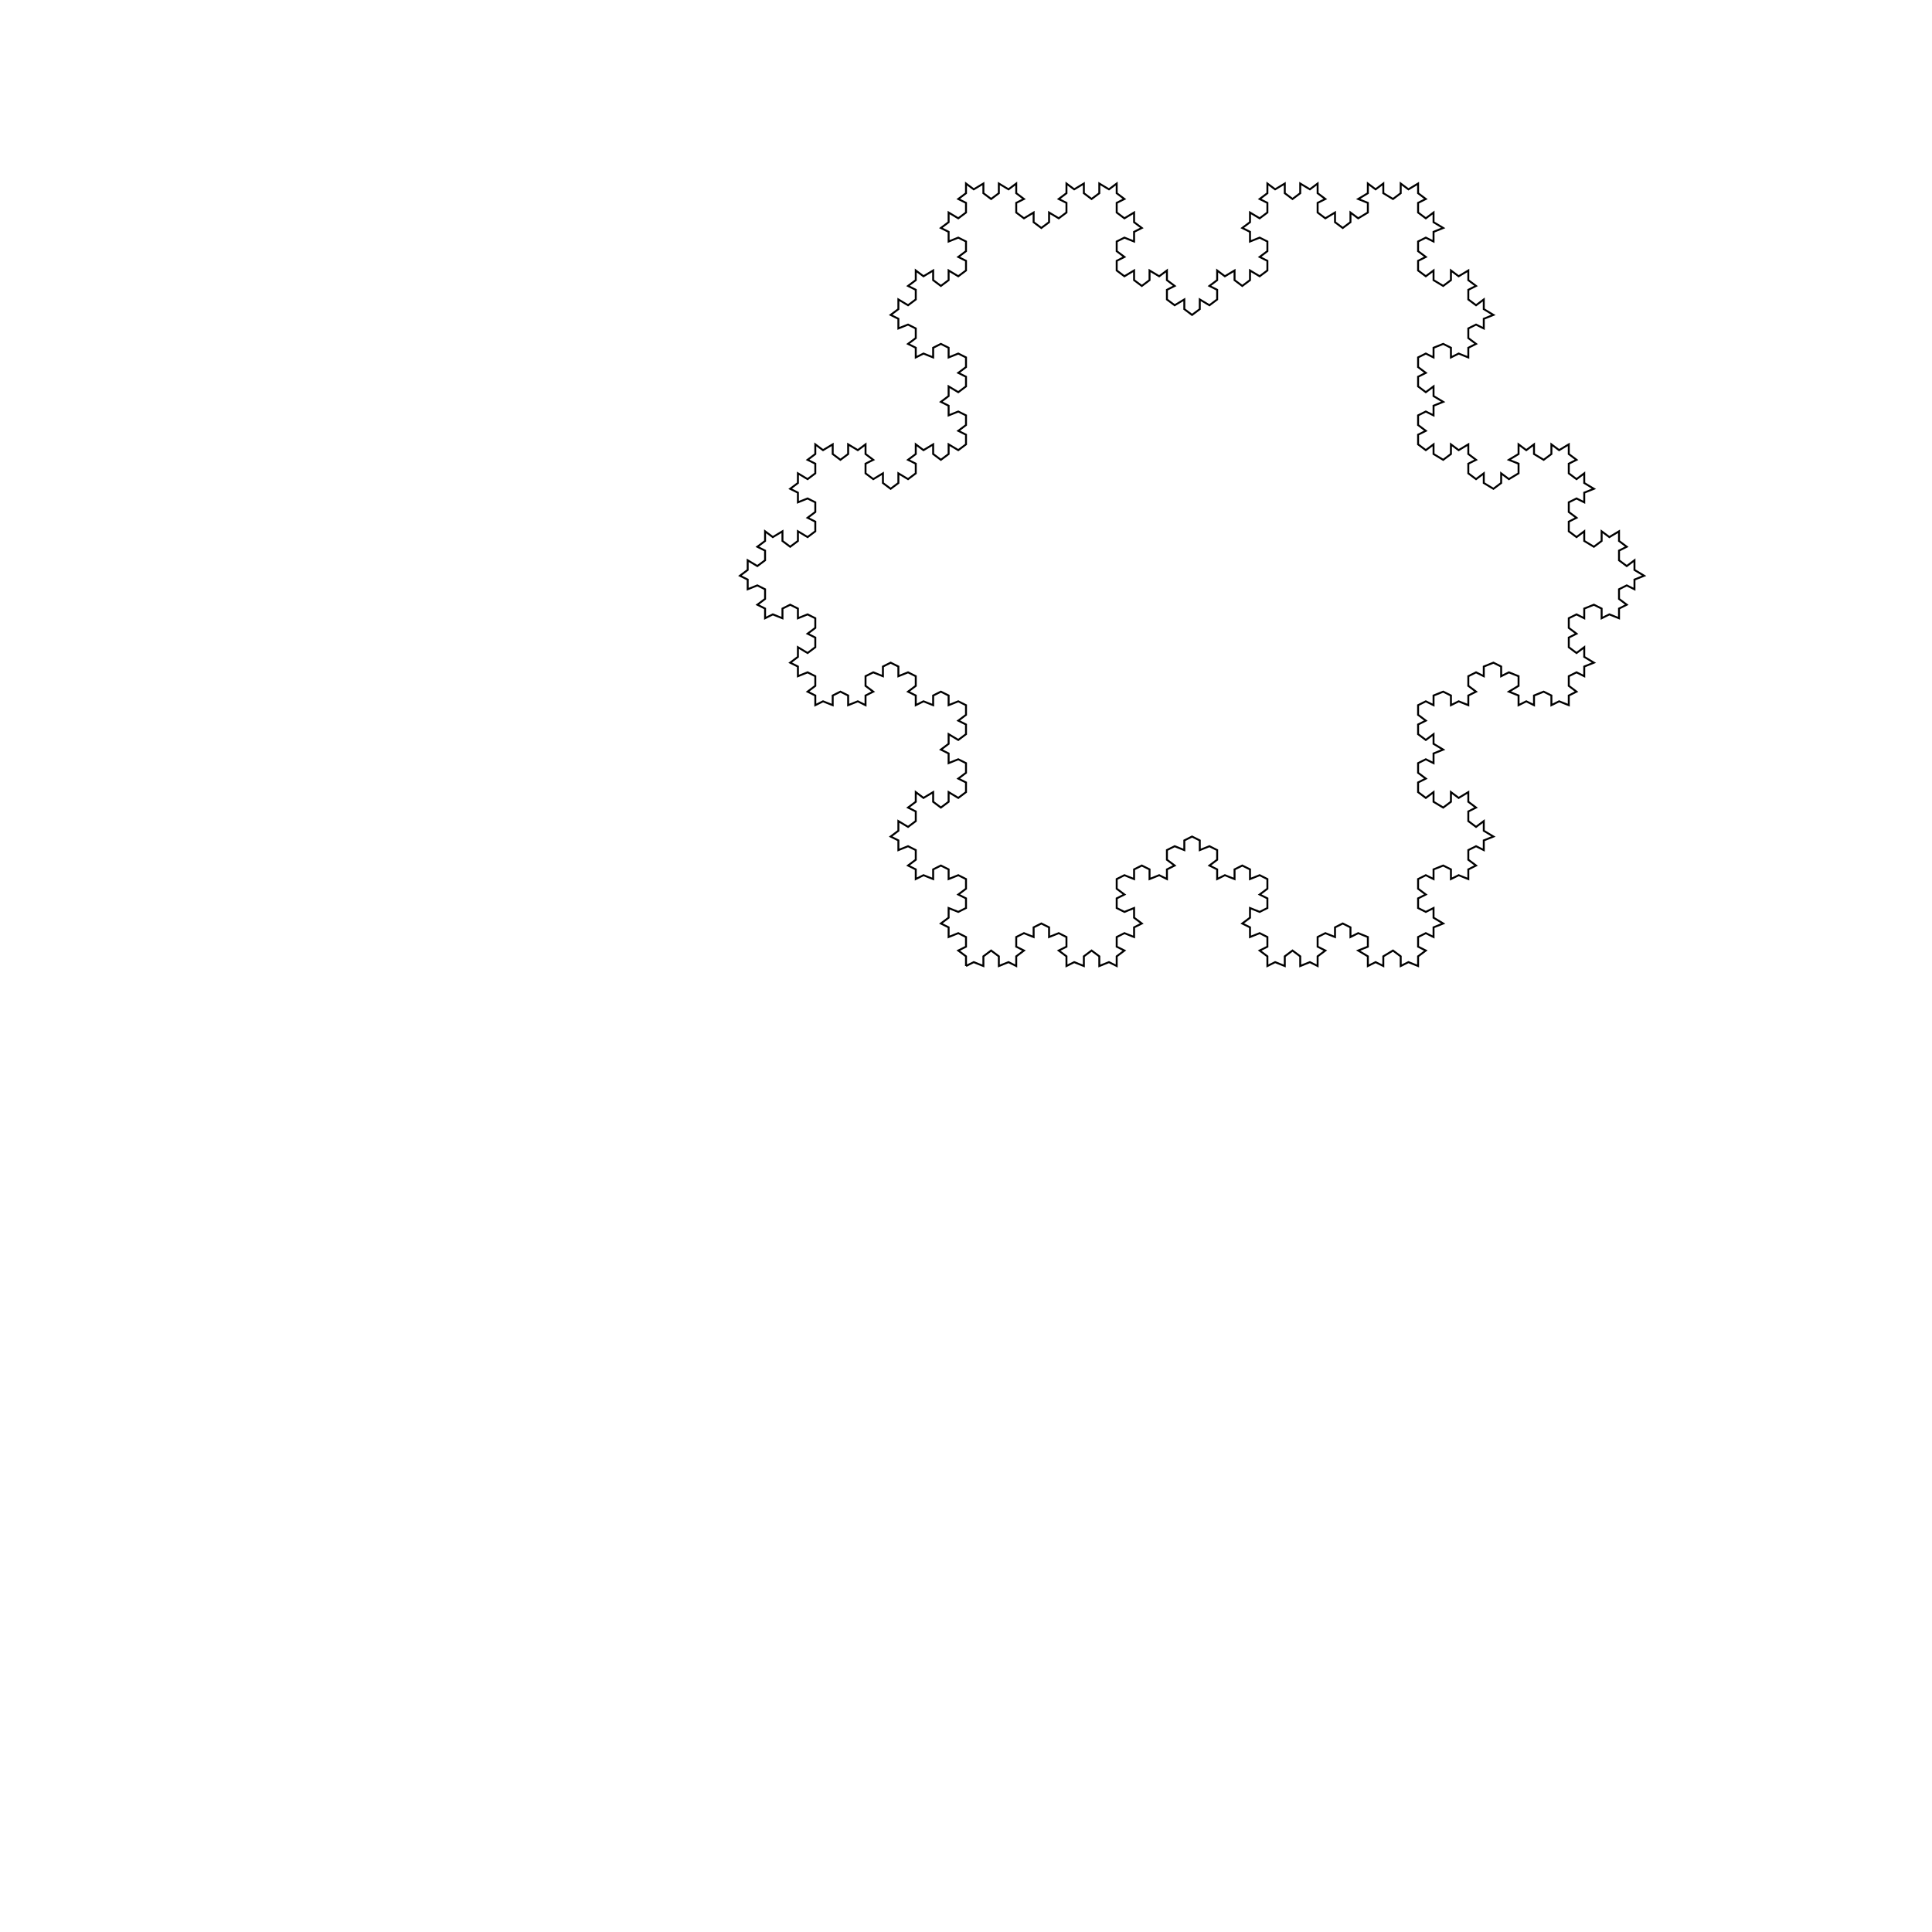
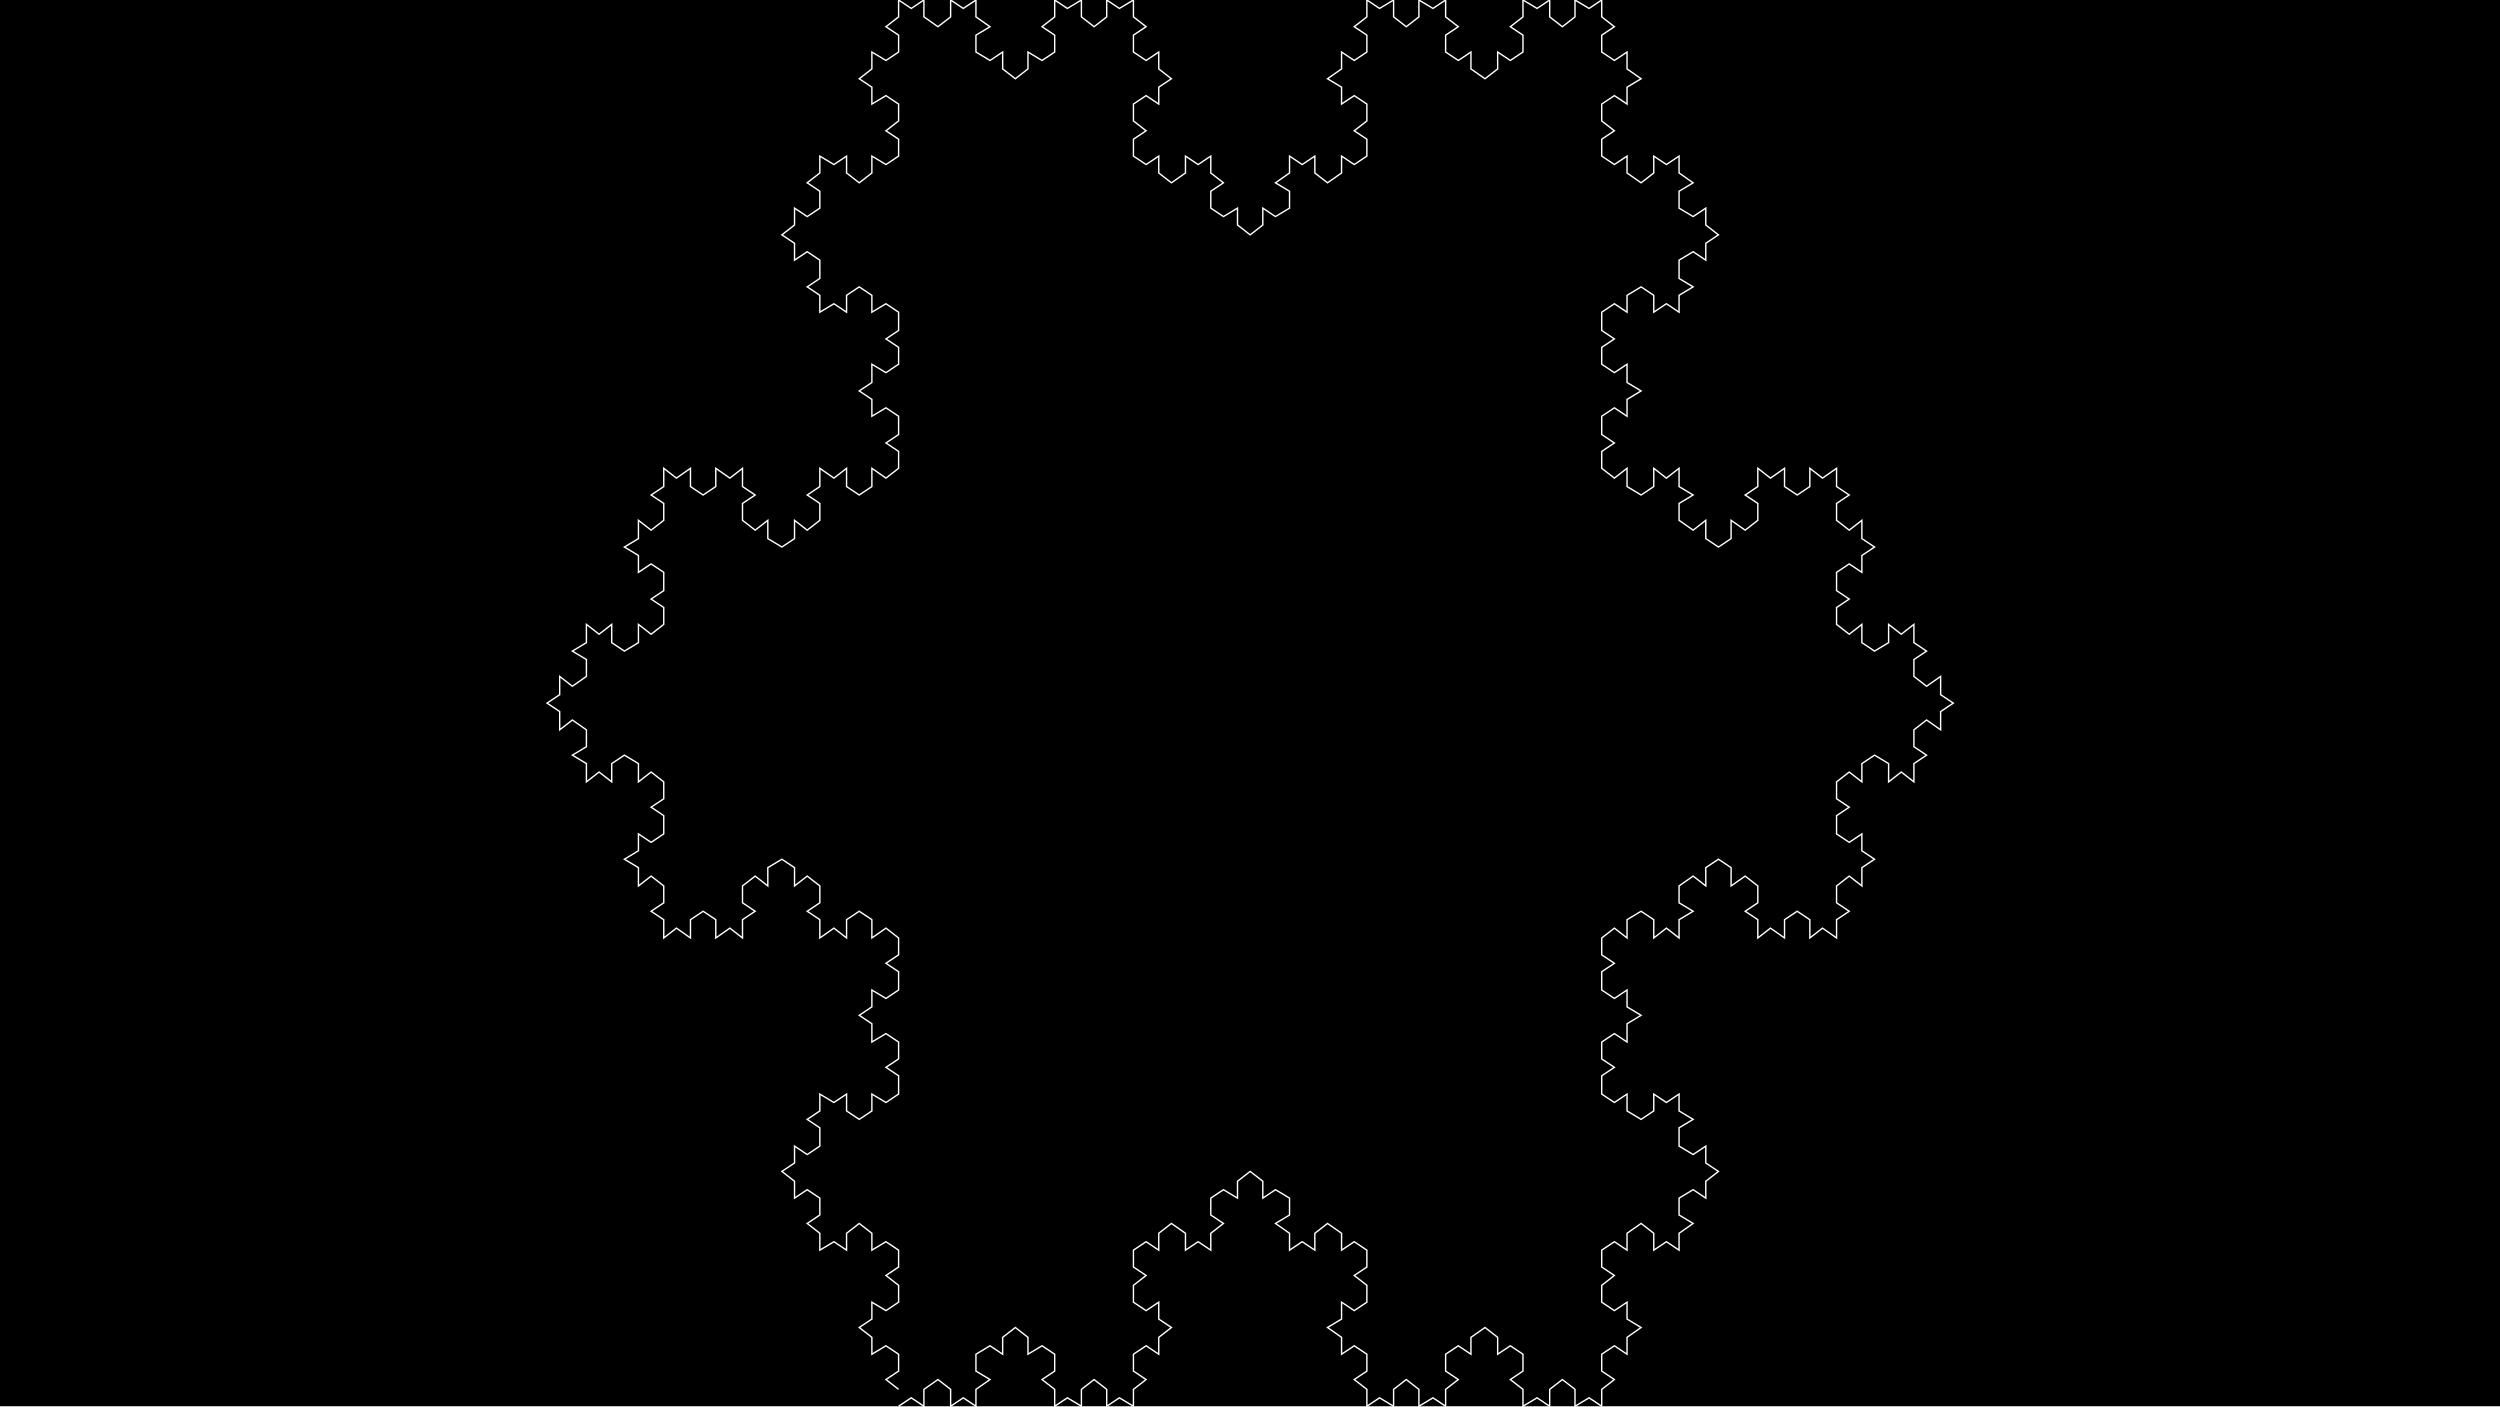
- <svg xmlns="http://www.w3.org/2000/svg" width="1024pt" height="1024pt" viewBox="0 0 1024 1024" version="1.1">
+ <svg xmlns="http://www.w3.org/2000/svg" width="1920pt" height="1080pt" viewBox="0 0 1920 1080" version="1.1">
  <g id="surface41">
-     <path style="fill:none;stroke-width:0.001;stroke-linecap:butt;stroke-linejoin:miter;stroke:rgb(0%,0%,0%);stroke-opacity:1;stroke-miterlimit:10;" d="M 0.5 0.5 L 0.5 0.495 L 0.496 0.492 L 0.5 0.49 L 0.5 0.485 L 0.496 0.483 L 0.491 0.485 L 0.491 0.48 L 0.487 0.478 L 0.491 0.475 L 0.491 0.47 L 0.496 0.472 L 0.5 0.47 L 0.5 0.465 L 0.496 0.463 L 0.5 0.46 L 0.5 0.455 L 0.496 0.453 L 0.491 0.455 L 0.491 0.45 L 0.487 0.448 L 0.483 0.45 L 0.483 0.455 L 0.478 0.453 L 0.474 0.455 L 0.474 0.45 L 0.47 0.448 L 0.474 0.445 L 0.474 0.44 L 0.47 0.438 L 0.465 0.44 L 0.465 0.435 L 0.461 0.433 L 0.465 0.43 L 0.465 0.425 L 0.47 0.428 L 0.474 0.425 L 0.474 0.42 L 0.47 0.418 L 0.474 0.415 L 0.474 0.41 L 0.478 0.413 L 0.483 0.41 L 0.483 0.415 L 0.487 0.418 L 0.491 0.415 L 0.491 0.41 L 0.496 0.413 L 0.5 0.41 L 0.5 0.405 L 0.496 0.403 L 0.5 0.4 L 0.5 0.395 L 0.496 0.393 L 0.491 0.395 L 0.491 0.39 L 0.487 0.388 L 0.491 0.385 L 0.491 0.38 L 0.496 0.383 L 0.5 0.38 L 0.5 0.375 L 0.496 0.373 L 0.5 0.37 L 0.5 0.365 L 0.496 0.363 L 0.491 0.365 L 0.491 0.36 L 0.487 0.358 L 0.483 0.36 L 0.483 0.365 L 0.478 0.363 L 0.474 0.365 L 0.474 0.36 L 0.47 0.358 L 0.474 0.355 L 0.474 0.35 L 0.47 0.348 L 0.465 0.35 L 0.465 0.345 L 0.461 0.343 L 0.457 0.345 L 0.457 0.35 L 0.452 0.348 L 0.448 0.35 L 0.448 0.355 L 0.452 0.358 L 0.448 0.36 L 0.448 0.365 L 0.444 0.363 L 0.439 0.365 L 0.439 0.36 L 0.435 0.358 L 0.431 0.36 L 0.431 0.365 L 0.426 0.363 L 0.422 0.365 L 0.422 0.36 L 0.418 0.358 L 0.422 0.355 L 0.422 0.35 L 0.418 0.348 L 0.413 0.35 L 0.413 0.345 L 0.409 0.343 L 0.413 0.34 L 0.413 0.335 L 0.418 0.338 L 0.422 0.335 L 0.422 0.33 L 0.418 0.328 L 0.422 0.325 L 0.422 0.32 L 0.418 0.318 L 0.413 0.32 L 0.413 0.315 L 0.409 0.313 L 0.405 0.315 L 0.405 0.32 L 0.4 0.318 L 0.396 0.32 L 0.396 0.315 L 0.392 0.313 L 0.396 0.31 L 0.396 0.305 L 0.392 0.303 L 0.387 0.305 L 0.387 0.3 L 0.383 0.298 L 0.387 0.295 L 0.387 0.29 L 0.392 0.293 L 0.396 0.29 L 0.396 0.285 L 0.392 0.283 L 0.396 0.28 L 0.396 0.275 L 0.4 0.278 L 0.405 0.275 L 0.405 0.28 L 0.409 0.283 L 0.413 0.28 L 0.413 0.275 L 0.418 0.278 L 0.422 0.275 L 0.422 0.27 L 0.418 0.268 L 0.422 0.265 L 0.422 0.26 L 0.418 0.258 L 0.413 0.26 L 0.413 0.255 L 0.409 0.253 L 0.413 0.25 L 0.413 0.245 L 0.418 0.248 L 0.422 0.245 L 0.422 0.24 L 0.418 0.238 L 0.422 0.235 L 0.422 0.23 L 0.426 0.233 L 0.431 0.23 L 0.431 0.235 L 0.435 0.238 L 0.439 0.235 L 0.439 0.23 L 0.444 0.233 L 0.448 0.23 L 0.448 0.235 L 0.452 0.238 L 0.448 0.24 L 0.448 0.245 L 0.452 0.248 L 0.457 0.245 L 0.457 0.25 L 0.461 0.253 L 0.465 0.25 L 0.465 0.245 L 0.47 0.248 L 0.474 0.245 L 0.474 0.24 L 0.47 0.238 L 0.474 0.235 L 0.474 0.23 L 0.478 0.233 L 0.483 0.23 L 0.483 0.235 L 0.487 0.238 L 0.491 0.235 L 0.491 0.23 L 0.496 0.233 L 0.5 0.23 L 0.5 0.225 L 0.496 0.223 L 0.5 0.22 L 0.5 0.215 L 0.496 0.213 L 0.491 0.215 L 0.491 0.21 L 0.487 0.208 L 0.491 0.205 L 0.491 0.2 L 0.496 0.203 L 0.5 0.2 L 0.5 0.195 L 0.496 0.193 L 0.5 0.19 L 0.5 0.185 L 0.496 0.183 L 0.491 0.185 L 0.491 0.18 L 0.487 0.178 L 0.483 0.18 L 0.483 0.185 L 0.478 0.183 L 0.474 0.185 L 0.474 0.18 L 0.47 0.178 L 0.474 0.175 L 0.474 0.17 L 0.47 0.168 L 0.465 0.17 L 0.465 0.165 L 0.461 0.163 L 0.465 0.16 L 0.465 0.155 L 0.47 0.158 L 0.474 0.155 L 0.474 0.15 L 0.47 0.148 L 0.474 0.145 L 0.474 0.14 L 0.478 0.143 L 0.483 0.14 L 0.483 0.145 L 0.487 0.148 L 0.491 0.145 L 0.491 0.14 L 0.496 0.143 L 0.5 0.14 L 0.5 0.135 L 0.496 0.133 L 0.5 0.13 L 0.5 0.125 L 0.496 0.123 L 0.491 0.125 L 0.491 0.12 L 0.487 0.118 L 0.491 0.115 L 0.491 0.11 L 0.496 0.113 L 0.5 0.11 L 0.5 0.105 L 0.496 0.103 L 0.5 0.1 L 0.5 0.095 L 0.504 0.098 L 0.509 0.095 L 0.509 0.1 L 0.513 0.103 L 0.517 0.1 L 0.517 0.095 L 0.522 0.098 L 0.526 0.095 L 0.526 0.1 L 0.53 0.103 L 0.526 0.105 L 0.526 0.11 L 0.53 0.113 L 0.535 0.11 L 0.535 0.115 L 0.539 0.118 L 0.543 0.115 L 0.543 0.11 L 0.548 0.113 L 0.552 0.11 L 0.552 0.105 L 0.548 0.103 L 0.552 0.1 L 0.552 0.095 L 0.556 0.098 L 0.561 0.095 L 0.561 0.1 L 0.565 0.103 L 0.569 0.1 L 0.569 0.095 L 0.574 0.098 L 0.578 0.095 L 0.578 0.1 L 0.582 0.103 L 0.578 0.105 L 0.578 0.11 L 0.582 0.113 L 0.587 0.11 L 0.587 0.115 L 0.591 0.118 L 0.587 0.12 L 0.587 0.125 L 0.582 0.123 L 0.578 0.125 L 0.578 0.13 L 0.582 0.133 L 0.578 0.135 L 0.578 0.14 L 0.582 0.143 L 0.587 0.14 L 0.587 0.145 L 0.591 0.148 L 0.595 0.145 L 0.595 0.14 L 0.6 0.143 L 0.604 0.14 L 0.604 0.145 L 0.608 0.148 L 0.604 0.15 L 0.604 0.155 L 0.608 0.158 L 0.613 0.155 L 0.613 0.16 L 0.617 0.163 L 0.621 0.16 L 0.621 0.155 L 0.626 0.158 L 0.63 0.155 L 0.63 0.15 L 0.626 0.148 L 0.63 0.145 L 0.63 0.14 L 0.634 0.143 L 0.639 0.14 L 0.639 0.145 L 0.643 0.148 L 0.647 0.145 L 0.647 0.14 L 0.652 0.143 L 0.656 0.14 L 0.656 0.135 L 0.652 0.133 L 0.656 0.13 L 0.656 0.125 L 0.652 0.123 L 0.647 0.125 L 0.647 0.12 L 0.643 0.118 L 0.647 0.115 L 0.647 0.11 L 0.652 0.113 L 0.656 0.11 L 0.656 0.105 L 0.652 0.103 L 0.656 0.1 L 0.656 0.095 L 0.66 0.098 L 0.665 0.095 L 0.665 0.1 L 0.669 0.103 L 0.673 0.1 L 0.673 0.095 L 0.678 0.098 L 0.682 0.095 L 0.682 0.1 L 0.686 0.103 L 0.682 0.105 L 0.682 0.11 L 0.686 0.113 L 0.691 0.11 L 0.691 0.115 L 0.695 0.118 L 0.699 0.115 L 0.699 0.11 L 0.703 0.113 L 0.708 0.11 L 0.708 0.105 L 0.703 0.103 L 0.708 0.1 L 0.708 0.095 L 0.712 0.098 L 0.716 0.095 L 0.716 0.1 L 0.721 0.103 L 0.725 0.1 L 0.725 0.095 L 0.729 0.098 L 0.734 0.095 L 0.734 0.1 L 0.738 0.103 L 0.734 0.105 L 0.734 0.11 L 0.738 0.113 L 0.742 0.11 L 0.742 0.115 L 0.747 0.118 L 0.742 0.12 L 0.742 0.125 L 0.738 0.123 L 0.734 0.125 L 0.734 0.13 L 0.738 0.133 L 0.734 0.135 L 0.734 0.14 L 0.738 0.143 L 0.742 0.14 L 0.742 0.145 L 0.747 0.148 L 0.751 0.145 L 0.751 0.14 L 0.755 0.143 L 0.76 0.14 L 0.76 0.145 L 0.764 0.148 L 0.76 0.15 L 0.76 0.155 L 0.764 0.158 L 0.768 0.155 L 0.768 0.16 L 0.773 0.163 L 0.768 0.165 L 0.768 0.17 L 0.764 0.168 L 0.76 0.17 L 0.76 0.175 L 0.764 0.178 L 0.76 0.18 L 0.76 0.185 L 0.755 0.183 L 0.751 0.185 L 0.751 0.18 L 0.747 0.178 L 0.742 0.18 L 0.742 0.185 L 0.738 0.183 L 0.734 0.185 L 0.734 0.19 L 0.738 0.193 L 0.734 0.195 L 0.734 0.2 L 0.738 0.203 L 0.742 0.2 L 0.742 0.205 L 0.747 0.208 L 0.742 0.21 L 0.742 0.215 L 0.738 0.213 L 0.734 0.215 L 0.734 0.22 L 0.738 0.223 L 0.734 0.225 L 0.734 0.23 L 0.738 0.233 L 0.742 0.23 L 0.742 0.235 L 0.747 0.238 L 0.751 0.235 L 0.751 0.23 L 0.755 0.233 L 0.76 0.23 L 0.76 0.235 L 0.764 0.238 L 0.76 0.24 L 0.76 0.245 L 0.764 0.248 L 0.768 0.245 L 0.768 0.25 L 0.773 0.253 L 0.777 0.25 L 0.777 0.245 L 0.781 0.248 L 0.786 0.245 L 0.786 0.24 L 0.781 0.238 L 0.786 0.235 L 0.786 0.23 L 0.79 0.233 L 0.794 0.23 L 0.794 0.235 L 0.799 0.238 L 0.803 0.235 L 0.803 0.23 L 0.807 0.233 L 0.812 0.23 L 0.812 0.235 L 0.816 0.238 L 0.812 0.24 L 0.812 0.245 L 0.816 0.248 L 0.82 0.245 L 0.82 0.25 L 0.825 0.253 L 0.82 0.255 L 0.82 0.26 L 0.816 0.258 L 0.812 0.26 L 0.812 0.265 L 0.816 0.268 L 0.812 0.27 L 0.812 0.275 L 0.816 0.278 L 0.82 0.275 L 0.82 0.28 L 0.825 0.283 L 0.829 0.28 L 0.829 0.275 L 0.833 0.278 L 0.838 0.275 L 0.838 0.28 L 0.842 0.283 L 0.838 0.285 L 0.838 0.29 L 0.842 0.293 L 0.846 0.29 L 0.846 0.295 L 0.851 0.298 L 0.846 0.3 L 0.846 0.305 L 0.842 0.303 L 0.838 0.305 L 0.838 0.31 L 0.842 0.313 L 0.838 0.315 L 0.838 0.32 L 0.833 0.318 L 0.829 0.32 L 0.829 0.315 L 0.825 0.313 L 0.82 0.315 L 0.82 0.32 L 0.816 0.318 L 0.812 0.32 L 0.812 0.325 L 0.816 0.328 L 0.812 0.33 L 0.812 0.335 L 0.816 0.338 L 0.82 0.335 L 0.82 0.34 L 0.825 0.343 L 0.82 0.345 L 0.82 0.35 L 0.816 0.348 L 0.812 0.35 L 0.812 0.355 L 0.816 0.358 L 0.812 0.36 L 0.812 0.365 L 0.807 0.363 L 0.803 0.365 L 0.803 0.36 L 0.799 0.358 L 0.794 0.36 L 0.794 0.365 L 0.79 0.363 L 0.786 0.365 L 0.786 0.36 L 0.781 0.358 L 0.786 0.355 L 0.786 0.35 L 0.781 0.348 L 0.777 0.35 L 0.777 0.345 L 0.773 0.343 L 0.768 0.345 L 0.768 0.35 L 0.764 0.348 L 0.76 0.35 L 0.76 0.355 L 0.764 0.358 L 0.76 0.36 L 0.76 0.365 L 0.755 0.363 L 0.751 0.365 L 0.751 0.36 L 0.747 0.358 L 0.742 0.36 L 0.742 0.365 L 0.738 0.363 L 0.734 0.365 L 0.734 0.37 L 0.738 0.373 L 0.734 0.375 L 0.734 0.38 L 0.738 0.383 L 0.742 0.38 L 0.742 0.385 L 0.747 0.388 L 0.742 0.39 L 0.742 0.395 L 0.738 0.393 L 0.734 0.395 L 0.734 0.4 L 0.738 0.403 L 0.734 0.405 L 0.734 0.41 L 0.738 0.413 L 0.742 0.41 L 0.742 0.415 L 0.747 0.418 L 0.751 0.415 L 0.751 0.41 L 0.755 0.413 L 0.76 0.41 L 0.76 0.415 L 0.764 0.418 L 0.76 0.42 L 0.76 0.425 L 0.764 0.428 L 0.768 0.425 L 0.768 0.43 L 0.773 0.433 L 0.768 0.435 L 0.768 0.44 L 0.764 0.438 L 0.76 0.44 L 0.76 0.445 L 0.764 0.448 L 0.76 0.45 L 0.76 0.455 L 0.755 0.453 L 0.751 0.455 L 0.751 0.45 L 0.747 0.448 L 0.742 0.45 L 0.742 0.455 L 0.738 0.453 L 0.734 0.455 L 0.734 0.46 L 0.738 0.463 L 0.734 0.465 L 0.734 0.47 L 0.738 0.472 L 0.742 0.47 L 0.742 0.475 L 0.747 0.478 L 0.742 0.48 L 0.742 0.485 L 0.738 0.483 L 0.734 0.485 L 0.734 0.49 L 0.738 0.492 L 0.734 0.495 L 0.734 0.5 L 0.729 0.498 L 0.725 0.5 L 0.725 0.495 L 0.721 0.492 L 0.716 0.495 L 0.716 0.5 L 0.712 0.498 L 0.708 0.5 L 0.708 0.495 L 0.703 0.492 L 0.708 0.49 L 0.708 0.485 L 0.703 0.483 L 0.699 0.485 L 0.699 0.48 L 0.695 0.478 L 0.691 0.48 L 0.691 0.485 L 0.686 0.483 L 0.682 0.485 L 0.682 0.49 L 0.686 0.492 L 0.682 0.495 L 0.682 0.5 L 0.678 0.498 L 0.673 0.5 L 0.673 0.495 L 0.669 0.492 L 0.665 0.495 L 0.665 0.5 L 0.66 0.498 L 0.656 0.5 L 0.656 0.495 L 0.652 0.492 L 0.656 0.49 L 0.656 0.485 L 0.652 0.483 L 0.647 0.485 L 0.647 0.48 L 0.643 0.478 L 0.647 0.475 L 0.647 0.47 L 0.652 0.472 L 0.656 0.47 L 0.656 0.465 L 0.652 0.463 L 0.656 0.46 L 0.656 0.455 L 0.652 0.453 L 0.647 0.455 L 0.647 0.45 L 0.643 0.448 L 0.639 0.45 L 0.639 0.455 L 0.634 0.453 L 0.63 0.455 L 0.63 0.45 L 0.626 0.448 L 0.63 0.445 L 0.63 0.44 L 0.626 0.438 L 0.621 0.44 L 0.621 0.435 L 0.617 0.433 L 0.613 0.435 L 0.613 0.44 L 0.608 0.438 L 0.604 0.44 L 0.604 0.445 L 0.608 0.448 L 0.604 0.45 L 0.604 0.455 L 0.6 0.453 L 0.595 0.455 L 0.595 0.45 L 0.591 0.448 L 0.587 0.45 L 0.587 0.455 L 0.582 0.453 L 0.578 0.455 L 0.578 0.46 L 0.582 0.463 L 0.578 0.465 L 0.578 0.47 L 0.582 0.472 L 0.587 0.47 L 0.587 0.475 L 0.591 0.478 L 0.587 0.48 L 0.587 0.485 L 0.582 0.483 L 0.578 0.485 L 0.578 0.49 L 0.582 0.492 L 0.578 0.495 L 0.578 0.5 L 0.574 0.498 L 0.569 0.5 L 0.569 0.495 L 0.565 0.492 L 0.561 0.495 L 0.561 0.5 L 0.556 0.498 L 0.552 0.5 L 0.552 0.495 L 0.548 0.492 L 0.552 0.49 L 0.552 0.485 L 0.548 0.483 L 0.543 0.485 L 0.543 0.48 L 0.539 0.478 L 0.535 0.48 L 0.535 0.485 L 0.53 0.483 L 0.526 0.485 L 0.526 0.49 L 0.53 0.492 L 0.526 0.495 L 0.526 0.5 L 0.522 0.498 L 0.517 0.5 L 0.517 0.495 L 0.513 0.492 L 0.509 0.495 L 0.509 0.5 L 0.504 0.498 L 0.5 0.5 " transform="matrix(1024,0,0,1024,0,0)" />
+     <rect x="0" y="0" width="1920" height="1080" style="fill:rgb(0%,0%,0%);fill-opacity:1;stroke:none;" />
+     <path style="fill:none;stroke-width:0.001;stroke-linecap:butt;stroke-linejoin:miter;stroke:rgb(100%,100%,100%);stroke-opacity:1;stroke-miterlimit:10;" d="M 0.639 0.988 L 0.63 0.981 L 0.639 0.975 L 0.639 0.963 L 0.63 0.957 L 0.62 0.963 L 0.62 0.951 L 0.611 0.944 L 0.62 0.938 L 0.62 0.926 L 0.63 0.932 L 0.639 0.926 L 0.639 0.914 L 0.63 0.907 L 0.639 0.901 L 0.639 0.889 L 0.63 0.883 L 0.62 0.889 L 0.62 0.877 L 0.611 0.87 L 0.602 0.877 L 0.602 0.889 L 0.593 0.883 L 0.583 0.889 L 0.583 0.877 L 0.574 0.87 L 0.583 0.864 L 0.583 0.852 L 0.574 0.846 L 0.565 0.852 L 0.565 0.84 L 0.556 0.833 L 0.565 0.827 L 0.565 0.815 L 0.574 0.821 L 0.583 0.815 L 0.583 0.802 L 0.574 0.796 L 0.583 0.79 L 0.583 0.778 L 0.593 0.784 L 0.602 0.778 L 0.602 0.79 L 0.611 0.796 L 0.62 0.79 L 0.62 0.778 L 0.63 0.784 L 0.639 0.778 L 0.639 0.765 L 0.63 0.759 L 0.639 0.753 L 0.639 0.741 L 0.63 0.735 L 0.62 0.741 L 0.62 0.728 L 0.611 0.722 L 0.62 0.716 L 0.62 0.704 L 0.63 0.71 L 0.639 0.704 L 0.639 0.691 L 0.63 0.685 L 0.639 0.679 L 0.639 0.667 L 0.63 0.66 L 0.62 0.667 L 0.62 0.654 L 0.611 0.648 L 0.602 0.654 L 0.602 0.667 L 0.593 0.66 L 0.583 0.667 L 0.583 0.654 L 0.574 0.648 L 0.583 0.642 L 0.583 0.63 L 0.574 0.623 L 0.565 0.63 L 0.565 0.617 L 0.556 0.611 L 0.546 0.617 L 0.546 0.63 L 0.537 0.623 L 0.528 0.63 L 0.528 0.642 L 0.537 0.648 L 0.528 0.654 L 0.528 0.667 L 0.519 0.66 L 0.509 0.667 L 0.509 0.654 L 0.5 0.648 L 0.491 0.654 L 0.491 0.667 L 0.481 0.66 L 0.472 0.667 L 0.472 0.654 L 0.463 0.648 L 0.472 0.642 L 0.472 0.63 L 0.463 0.623 L 0.454 0.63 L 0.454 0.617 L 0.444 0.611 L 0.454 0.605 L 0.454 0.593 L 0.463 0.599 L 0.472 0.593 L 0.472 0.58 L 0.463 0.574 L 0.472 0.568 L 0.472 0.556 L 0.463 0.549 L 0.454 0.556 L 0.454 0.543 L 0.444 0.537 L 0.435 0.543 L 0.435 0.556 L 0.426 0.549 L 0.417 0.556 L 0.417 0.543 L 0.407 0.537 L 0.417 0.531 L 0.417 0.519 L 0.407 0.512 L 0.398 0.519 L 0.398 0.506 L 0.389 0.5 L 0.398 0.494 L 0.398 0.481 L 0.407 0.488 L 0.417 0.481 L 0.417 0.469 L 0.407 0.463 L 0.417 0.457 L 0.417 0.444 L 0.426 0.451 L 0.435 0.444 L 0.435 0.457 L 0.444 0.463 L 0.454 0.457 L 0.454 0.444 L 0.463 0.451 L 0.472 0.444 L 0.472 0.432 L 0.463 0.426 L 0.472 0.42 L 0.472 0.407 L 0.463 0.401 L 0.454 0.407 L 0.454 0.395 L 0.444 0.389 L 0.454 0.383 L 0.454 0.37 L 0.463 0.377 L 0.472 0.37 L 0.472 0.358 L 0.463 0.352 L 0.472 0.346 L 0.472 0.333 L 0.481 0.34 L 0.491 0.333 L 0.491 0.346 L 0.5 0.352 L 0.509 0.346 L 0.509 0.333 L 0.519 0.34 L 0.528 0.333 L 0.528 0.346 L 0.537 0.352 L 0.528 0.358 L 0.528 0.37 L 0.537 0.377 L 0.546 0.37 L 0.546 0.383 L 0.556 0.389 L 0.565 0.383 L 0.565 0.37 L 0.574 0.377 L 0.583 0.37 L 0.583 0.358 L 0.574 0.352 L 0.583 0.346 L 0.583 0.333 L 0.593 0.34 L 0.602 0.333 L 0.602 0.346 L 0.611 0.352 L 0.62 0.346 L 0.62 0.333 L 0.63 0.34 L 0.639 0.333 L 0.639 0.321 L 0.63 0.315 L 0.639 0.309 L 0.639 0.296 L 0.63 0.29 L 0.62 0.296 L 0.62 0.284 L 0.611 0.278 L 0.62 0.272 L 0.62 0.259 L 0.63 0.265 L 0.639 0.259 L 0.639 0.247 L 0.63 0.241 L 0.639 0.235 L 0.639 0.222 L 0.63 0.216 L 0.62 0.222 L 0.62 0.21 L 0.611 0.204 L 0.602 0.21 L 0.602 0.222 L 0.593 0.216 L 0.583 0.222 L 0.583 0.21 L 0.574 0.204 L 0.583 0.198 L 0.583 0.185 L 0.574 0.179 L 0.565 0.185 L 0.565 0.173 L 0.556 0.167 L 0.565 0.16 L 0.565 0.148 L 0.574 0.154 L 0.583 0.148 L 0.583 0.136 L 0.574 0.13 L 0.583 0.123 L 0.583 0.111 L 0.593 0.117 L 0.602 0.111 L 0.602 0.123 L 0.611 0.13 L 0.62 0.123 L 0.62 0.111 L 0.63 0.117 L 0.639 0.111 L 0.639 0.099 L 0.63 0.093 L 0.639 0.086 L 0.639 0.074 L 0.63 0.068 L 0.62 0.074 L 0.62 0.062 L 0.611 0.056 L 0.62 0.049 L 0.62 0.037 L 0.63 0.043 L 0.639 0.037 L 0.639 0.025 L 0.63 0.019 L 0.639 0.012 L 0.639 0 L 0.648 0.006 L 0.657 0 L 0.657 0.012 L 0.667 0.019 L 0.676 0.012 L 0.676 0 L 0.685 0.006 L 0.694 0 L 0.694 0.012 L 0.704 0.019 L 0.694 0.025 L 0.694 0.037 L 0.704 0.043 L 0.713 0.037 L 0.713 0.049 L 0.722 0.056 L 0.731 0.049 L 0.731 0.037 L 0.741 0.043 L 0.75 0.037 L 0.75 0.025 L 0.741 0.019 L 0.75 0.012 L 0.75 0 L 0.759 0.006 L 0.769 0 L 0.769 0.012 L 0.778 0.019 L 0.787 0.012 L 0.787 0 L 0.796 0.006 L 0.806 0 L 0.806 0.012 L 0.815 0.019 L 0.806 0.025 L 0.806 0.037 L 0.815 0.043 L 0.824 0.037 L 0.824 0.049 L 0.833 0.056 L 0.824 0.062 L 0.824 0.074 L 0.815 0.068 L 0.806 0.074 L 0.806 0.086 L 0.815 0.093 L 0.806 0.099 L 0.806 0.111 L 0.815 0.117 L 0.824 0.111 L 0.824 0.123 L 0.833 0.13 L 0.843 0.123 L 0.843 0.111 L 0.852 0.117 L 0.861 0.111 L 0.861 0.123 L 0.87 0.13 L 0.861 0.136 L 0.861 0.148 L 0.87 0.154 L 0.88 0.148 L 0.88 0.16 L 0.889 0.167 L 0.898 0.16 L 0.898 0.148 L 0.907 0.154 L 0.917 0.148 L 0.917 0.136 L 0.907 0.13 L 0.917 0.123 L 0.917 0.111 L 0.926 0.117 L 0.935 0.111 L 0.935 0.123 L 0.944 0.13 L 0.954 0.123 L 0.954 0.111 L 0.963 0.117 L 0.972 0.111 L 0.972 0.099 L 0.963 0.093 L 0.972 0.086 L 0.972 0.074 L 0.963 0.068 L 0.954 0.074 L 0.954 0.062 L 0.944 0.056 L 0.954 0.049 L 0.954 0.037 L 0.963 0.043 L 0.972 0.037 L 0.972 0.025 L 0.963 0.019 L 0.972 0.012 L 0.972 0 L 0.981 0.006 L 0.991 0 L 0.991 0.012 L 1 0.019 L 1.009 0.012 L 1.009 0 L 1.019 0.006 L 1.028 0 L 1.028 0.012 L 1.037 0.019 L 1.028 0.025 L 1.028 0.037 L 1.037 0.043 L 1.046 0.037 L 1.046 0.049 L 1.056 0.056 L 1.065 0.049 L 1.065 0.037 L 1.074 0.043 L 1.083 0.037 L 1.083 0.025 L 1.074 0.019 L 1.083 0.012 L 1.083 0 L 1.093 0.006 L 1.102 0 L 1.102 0.012 L 1.111 0.019 L 1.12 0.012 L 1.12 0 L 1.13 0.006 L 1.139 0 L 1.139 0.012 L 1.148 0.019 L 1.139 0.025 L 1.139 0.037 L 1.148 0.043 L 1.157 0.037 L 1.157 0.049 L 1.167 0.056 L 1.157 0.062 L 1.157 0.074 L 1.148 0.068 L 1.139 0.074 L 1.139 0.086 L 1.148 0.093 L 1.139 0.099 L 1.139 0.111 L 1.148 0.117 L 1.157 0.111 L 1.157 0.123 L 1.167 0.13 L 1.176 0.123 L 1.176 0.111 L 1.185 0.117 L 1.194 0.111 L 1.194 0.123 L 1.204 0.13 L 1.194 0.136 L 1.194 0.148 L 1.204 0.154 L 1.213 0.148 L 1.213 0.16 L 1.222 0.167 L 1.213 0.173 L 1.213 0.185 L 1.204 0.179 L 1.194 0.185 L 1.194 0.198 L 1.204 0.204 L 1.194 0.21 L 1.194 0.222 L 1.185 0.216 L 1.176 0.222 L 1.176 0.21 L 1.167 0.204 L 1.157 0.21 L 1.157 0.222 L 1.148 0.216 L 1.139 0.222 L 1.139 0.235 L 1.148 0.241 L 1.139 0.247 L 1.139 0.259 L 1.148 0.265 L 1.157 0.259 L 1.157 0.272 L 1.167 0.278 L 1.157 0.284 L 1.157 0.296 L 1.148 0.29 L 1.139 0.296 L 1.139 0.309 L 1.148 0.315 L 1.139 0.321 L 1.139 0.333 L 1.148 0.34 L 1.157 0.333 L 1.157 0.346 L 1.167 0.352 L 1.176 0.346 L 1.176 0.333 L 1.185 0.34 L 1.194 0.333 L 1.194 0.346 L 1.204 0.352 L 1.194 0.358 L 1.194 0.37 L 1.204 0.377 L 1.213 0.37 L 1.213 0.383 L 1.222 0.389 L 1.231 0.383 L 1.231 0.37 L 1.241 0.377 L 1.25 0.37 L 1.25 0.358 L 1.241 0.352 L 1.25 0.346 L 1.25 0.333 L 1.259 0.34 L 1.269 0.333 L 1.269 0.346 L 1.278 0.352 L 1.287 0.346 L 1.287 0.333 L 1.296 0.34 L 1.306 0.333 L 1.306 0.346 L 1.315 0.352 L 1.306 0.358 L 1.306 0.37 L 1.315 0.377 L 1.324 0.37 L 1.324 0.383 L 1.333 0.389 L 1.324 0.395 L 1.324 0.407 L 1.315 0.401 L 1.306 0.407 L 1.306 0.42 L 1.315 0.426 L 1.306 0.432 L 1.306 0.444 L 1.315 0.451 L 1.324 0.444 L 1.324 0.457 L 1.333 0.463 L 1.343 0.457 L 1.343 0.444 L 1.352 0.451 L 1.361 0.444 L 1.361 0.457 L 1.37 0.463 L 1.361 0.469 L 1.361 0.481 L 1.37 0.488 L 1.38 0.481 L 1.38 0.494 L 1.389 0.5 L 1.38 0.506 L 1.38 0.519 L 1.37 0.512 L 1.361 0.519 L 1.361 0.531 L 1.37 0.537 L 1.361 0.543 L 1.361 0.556 L 1.352 0.549 L 1.343 0.556 L 1.343 0.543 L 1.333 0.537 L 1.324 0.543 L 1.324 0.556 L 1.315 0.549 L 1.306 0.556 L 1.306 0.568 L 1.315 0.574 L 1.306 0.58 L 1.306 0.593 L 1.315 0.599 L 1.324 0.593 L 1.324 0.605 L 1.333 0.611 L 1.324 0.617 L 1.324 0.63 L 1.315 0.623 L 1.306 0.63 L 1.306 0.642 L 1.315 0.648 L 1.306 0.654 L 1.306 0.667 L 1.296 0.66 L 1.287 0.667 L 1.287 0.654 L 1.278 0.648 L 1.269 0.654 L 1.269 0.667 L 1.259 0.66 L 1.25 0.667 L 1.25 0.654 L 1.241 0.648 L 1.25 0.642 L 1.25 0.63 L 1.241 0.623 L 1.231 0.63 L 1.231 0.617 L 1.222 0.611 L 1.213 0.617 L 1.213 0.63 L 1.204 0.623 L 1.194 0.63 L 1.194 0.642 L 1.204 0.648 L 1.194 0.654 L 1.194 0.667 L 1.185 0.66 L 1.176 0.667 L 1.176 0.654 L 1.167 0.648 L 1.157 0.654 L 1.157 0.667 L 1.148 0.66 L 1.139 0.667 L 1.139 0.679 L 1.148 0.685 L 1.139 0.691 L 1.139 0.704 L 1.148 0.71 L 1.157 0.704 L 1.157 0.716 L 1.167 0.722 L 1.157 0.728 L 1.157 0.741 L 1.148 0.735 L 1.139 0.741 L 1.139 0.753 L 1.148 0.759 L 1.139 0.765 L 1.139 0.778 L 1.148 0.784 L 1.157 0.778 L 1.157 0.79 L 1.167 0.796 L 1.176 0.79 L 1.176 0.778 L 1.185 0.784 L 1.194 0.778 L 1.194 0.79 L 1.204 0.796 L 1.194 0.802 L 1.194 0.815 L 1.204 0.821 L 1.213 0.815 L 1.213 0.827 L 1.222 0.833 L 1.213 0.84 L 1.213 0.852 L 1.204 0.846 L 1.194 0.852 L 1.194 0.864 L 1.204 0.87 L 1.194 0.877 L 1.194 0.889 L 1.185 0.883 L 1.176 0.889 L 1.176 0.877 L 1.167 0.87 L 1.157 0.877 L 1.157 0.889 L 1.148 0.883 L 1.139 0.889 L 1.139 0.901 L 1.148 0.907 L 1.139 0.914 L 1.139 0.926 L 1.148 0.932 L 1.157 0.926 L 1.157 0.938 L 1.167 0.944 L 1.157 0.951 L 1.157 0.963 L 1.148 0.957 L 1.139 0.963 L 1.139 0.975 L 1.148 0.981 L 1.139 0.988 L 1.139 1 L 1.13 0.994 L 1.12 1 L 1.12 0.988 L 1.111 0.981 L 1.102 0.988 L 1.102 1 L 1.093 0.994 L 1.083 1 L 1.083 0.988 L 1.074 0.981 L 1.083 0.975 L 1.083 0.963 L 1.074 0.957 L 1.065 0.963 L 1.065 0.951 L 1.056 0.944 L 1.046 0.951 L 1.046 0.963 L 1.037 0.957 L 1.028 0.963 L 1.028 0.975 L 1.037 0.981 L 1.028 0.988 L 1.028 1 L 1.019 0.994 L 1.009 1 L 1.009 0.988 L 1 0.981 L 0.991 0.988 L 0.991 1 L 0.981 0.994 L 0.972 1 L 0.972 0.988 L 0.963 0.981 L 0.972 0.975 L 0.972 0.963 L 0.963 0.957 L 0.954 0.963 L 0.954 0.951 L 0.944 0.944 L 0.954 0.938 L 0.954 0.926 L 0.963 0.932 L 0.972 0.926 L 0.972 0.914 L 0.963 0.907 L 0.972 0.901 L 0.972 0.889 L 0.963 0.883 L 0.954 0.889 L 0.954 0.877 L 0.944 0.87 L 0.935 0.877 L 0.935 0.889 L 0.926 0.883 L 0.917 0.889 L 0.917 0.877 L 0.907 0.87 L 0.917 0.864 L 0.917 0.852 L 0.907 0.846 L 0.898 0.852 L 0.898 0.84 L 0.889 0.833 L 0.88 0.84 L 0.88 0.852 L 0.87 0.846 L 0.861 0.852 L 0.861 0.864 L 0.87 0.87 L 0.861 0.877 L 0.861 0.889 L 0.852 0.883 L 0.843 0.889 L 0.843 0.877 L 0.833 0.87 L 0.824 0.877 L 0.824 0.889 L 0.815 0.883 L 0.806 0.889 L 0.806 0.901 L 0.815 0.907 L 0.806 0.914 L 0.806 0.926 L 0.815 0.932 L 0.824 0.926 L 0.824 0.938 L 0.833 0.944 L 0.824 0.951 L 0.824 0.963 L 0.815 0.957 L 0.806 0.963 L 0.806 0.975 L 0.815 0.981 L 0.806 0.988 L 0.806 1 L 0.796 0.994 L 0.787 1 L 0.787 0.988 L 0.778 0.981 L 0.769 0.988 L 0.769 1 L 0.759 0.994 L 0.75 1 L 0.75 0.988 L 0.741 0.981 L 0.75 0.975 L 0.75 0.963 L 0.741 0.957 L 0.731 0.963 L 0.731 0.951 L 0.722 0.944 L 0.713 0.951 L 0.713 0.963 L 0.704 0.957 L 0.694 0.963 L 0.694 0.975 L 0.704 0.981 L 0.694 0.988 L 0.694 1 L 0.685 0.994 L 0.676 1 L 0.676 0.988 L 0.667 0.981 L 0.657 0.988 L 0.657 1 L 0.648 0.994 L 0.639 1 " transform="matrix(1080,0,0,1080,0,0)" />
  </g>
</svg>
